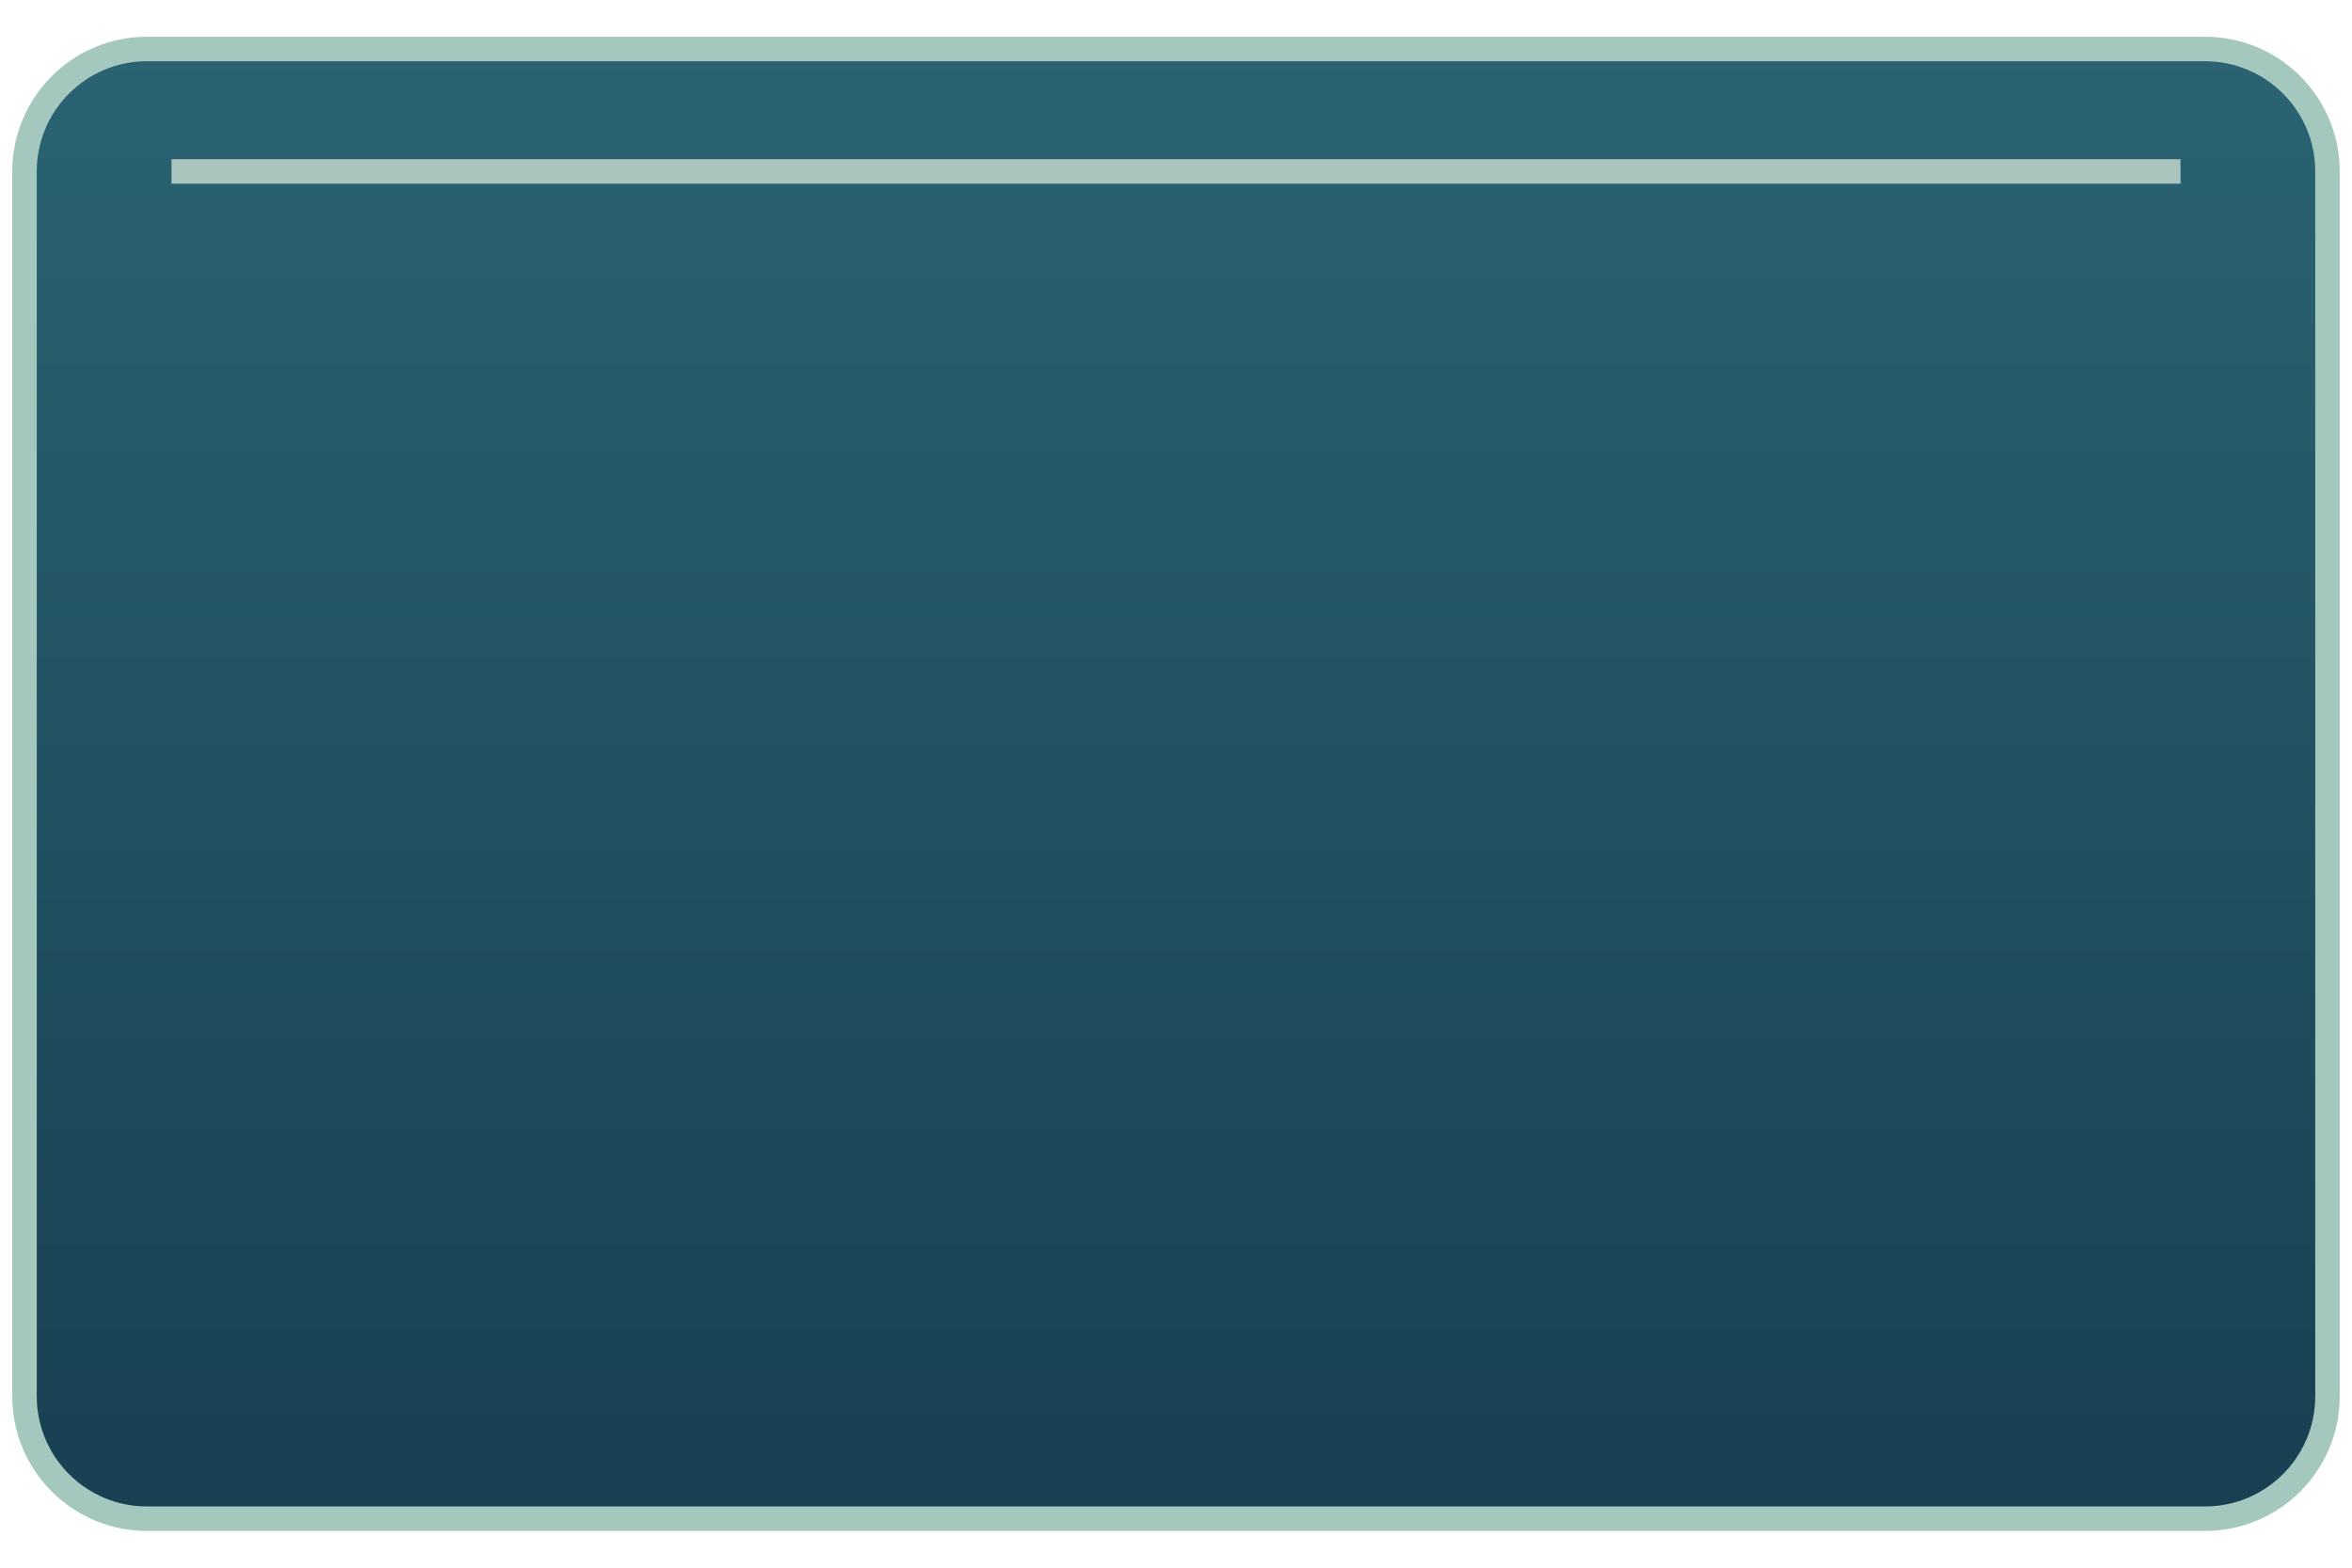
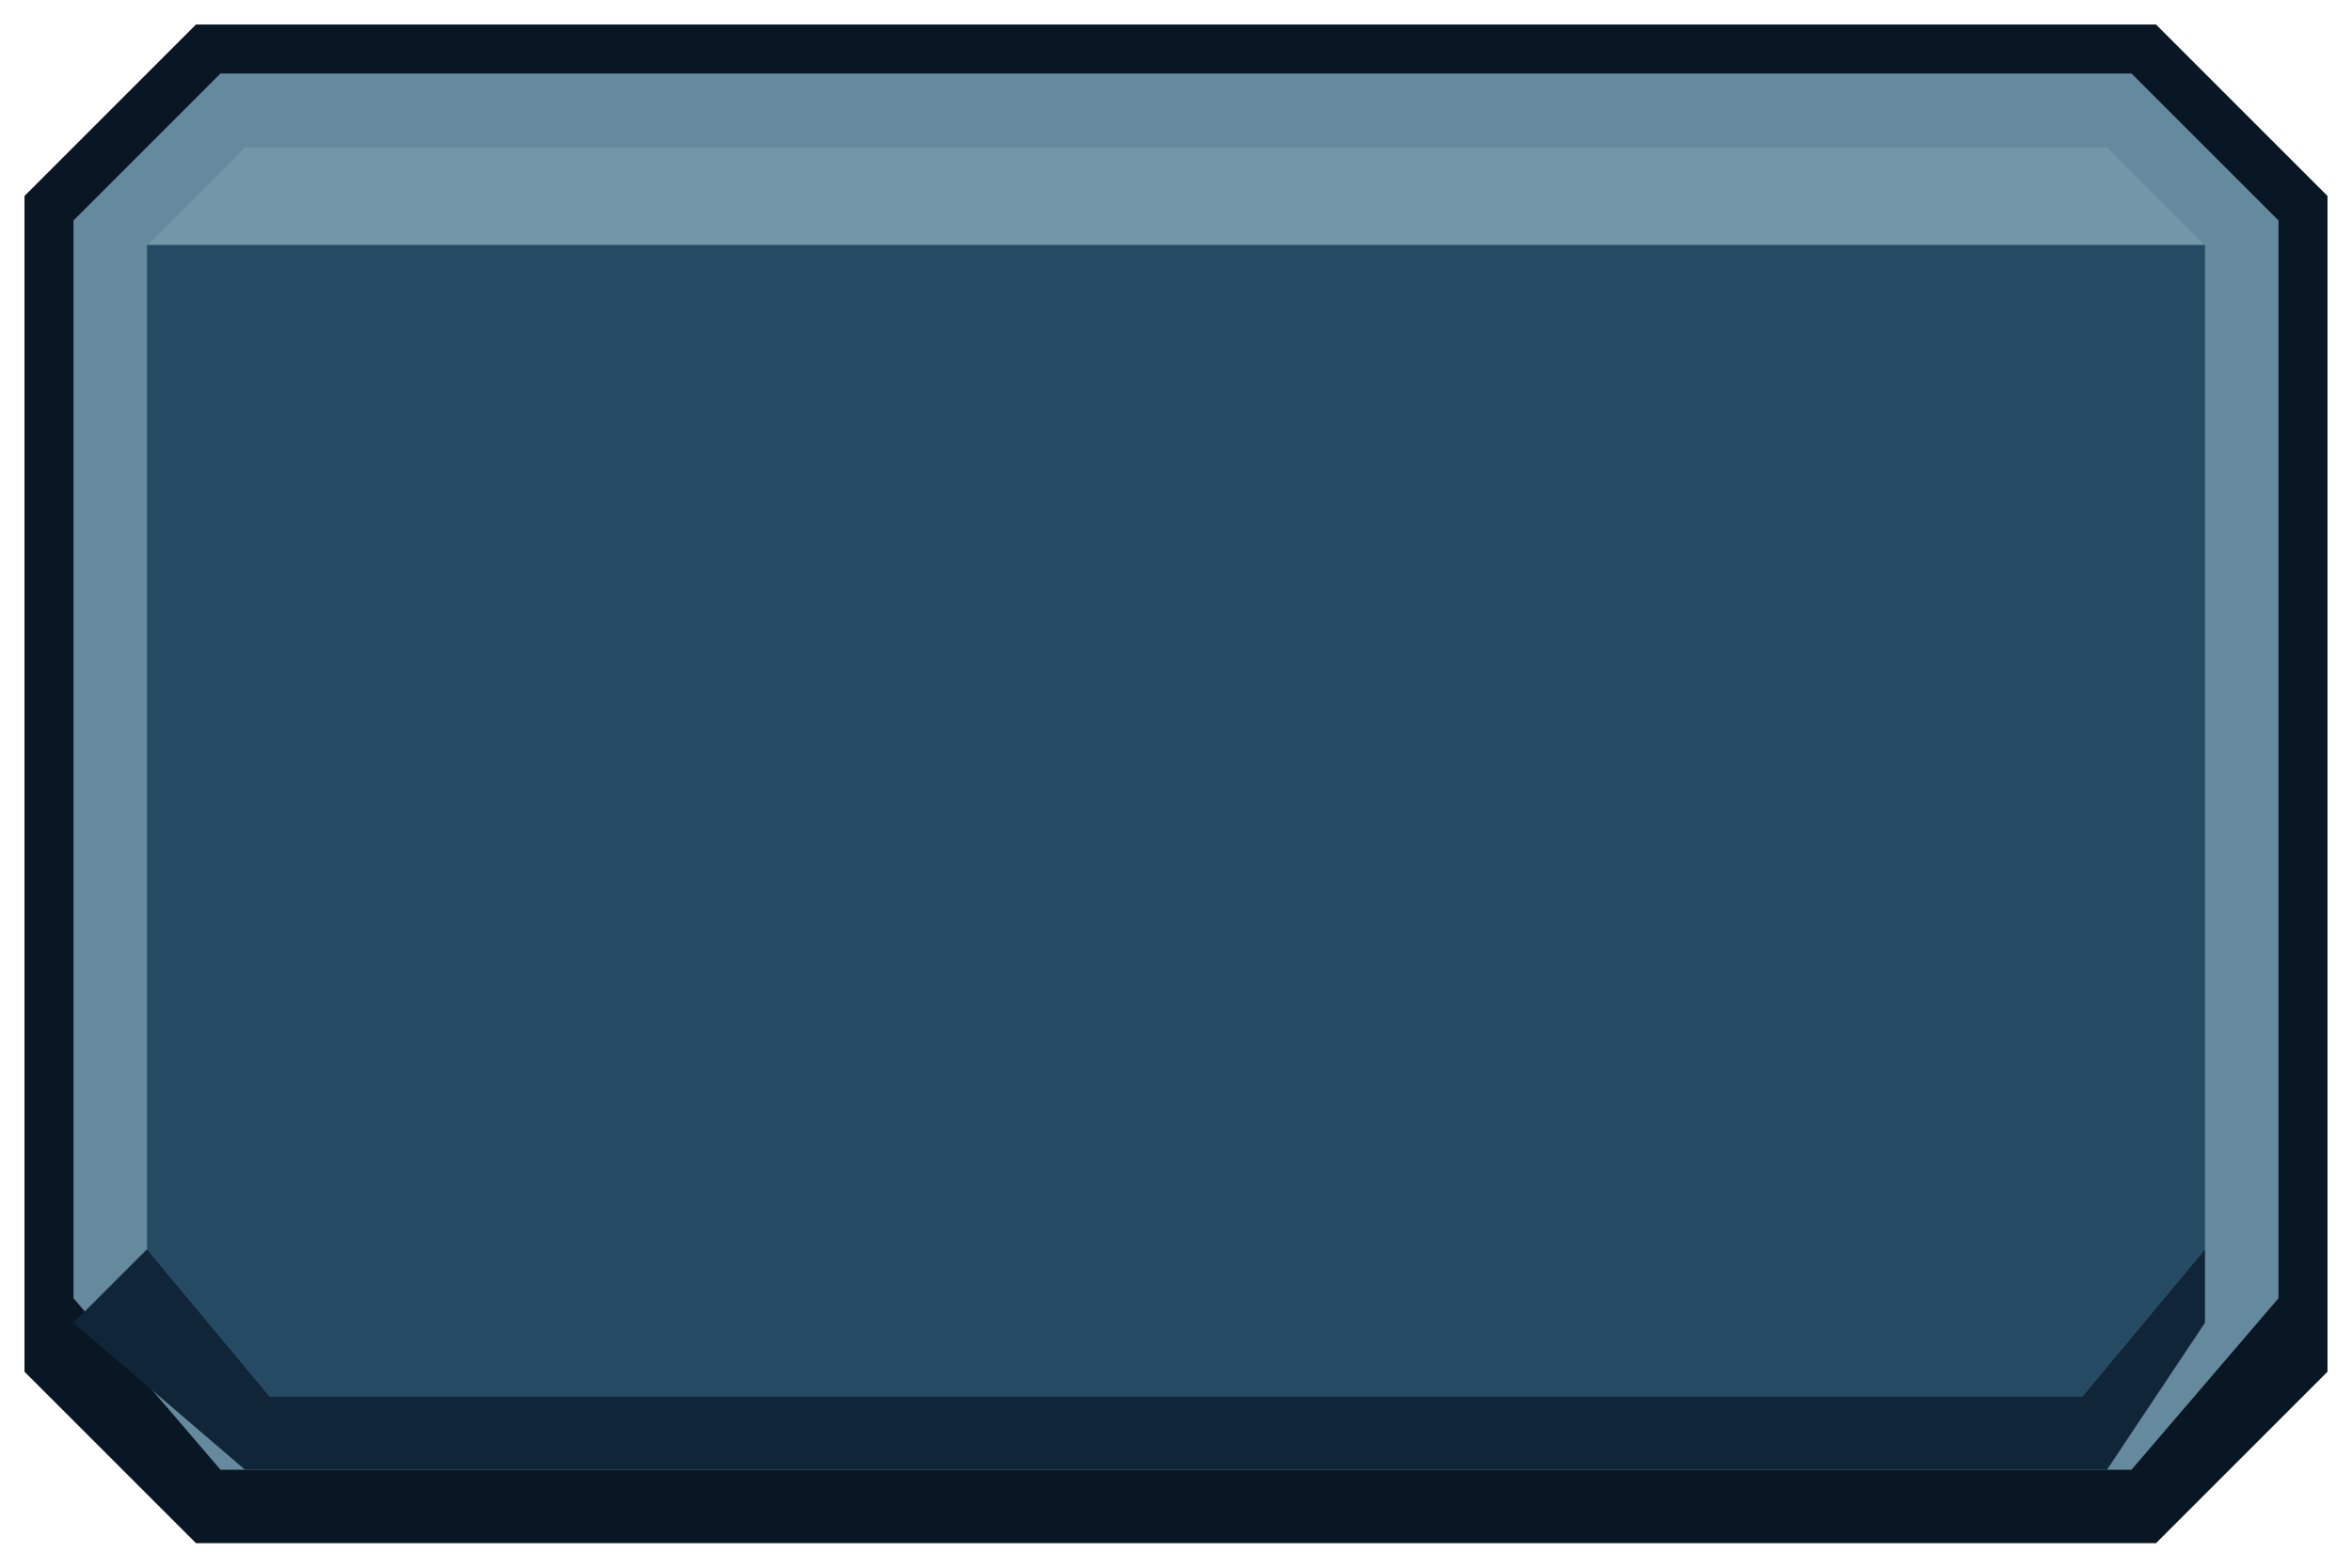
<svg xmlns="http://www.w3.org/2000/svg" width="96" height="64" viewBox="0 0 96 64">
-   <defs>
-     <linearGradient id="control" x2="0" y2="1">
-       <stop stop-color="#2b6372" />
-       <stop offset="1" stop-color="#174052" />
-     </linearGradient>
-   </defs>
-   <rect x="1" y="2" width="94" height="60" rx="5" fill="url(#control)" stroke="#a4c8bd" />
-   <path d="M7 7h82" stroke="#e2eee0" stroke-opacity=".7" />
+   <path d="M8 1h80l7 7v48l-7 7H8l-7-7V8Z" fill="#091724" />
+   <path d="M9 3h78l6 6v44l-6 7H9l-6-7V9Z" fill="#668a9d" />
+   <path d="M10 6h76l4 4v41l-5 6H11l-5-6V10Z" fill="#254b64" />
+   <path d="M10 6h76l4 4H6Z" fill="#92b8c5" opacity=".7" />
+   <path d="M6 51l5 6h74l5-6v3l-4 6H10l-7-6Z" fill="#102638" />
</svg>
